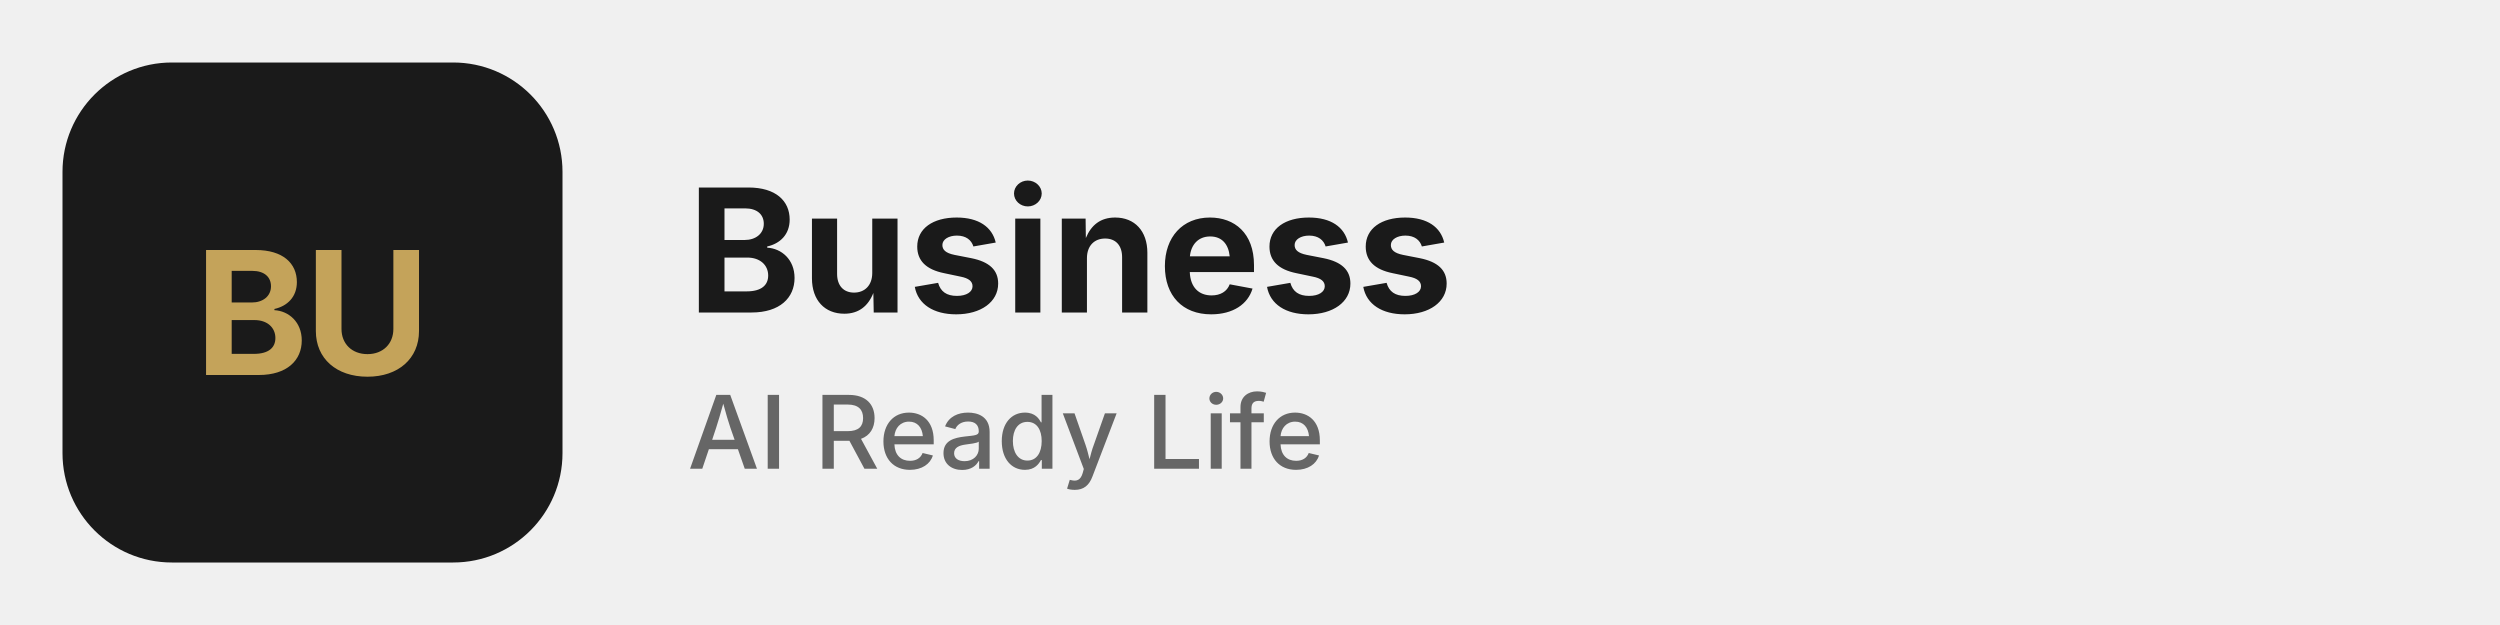
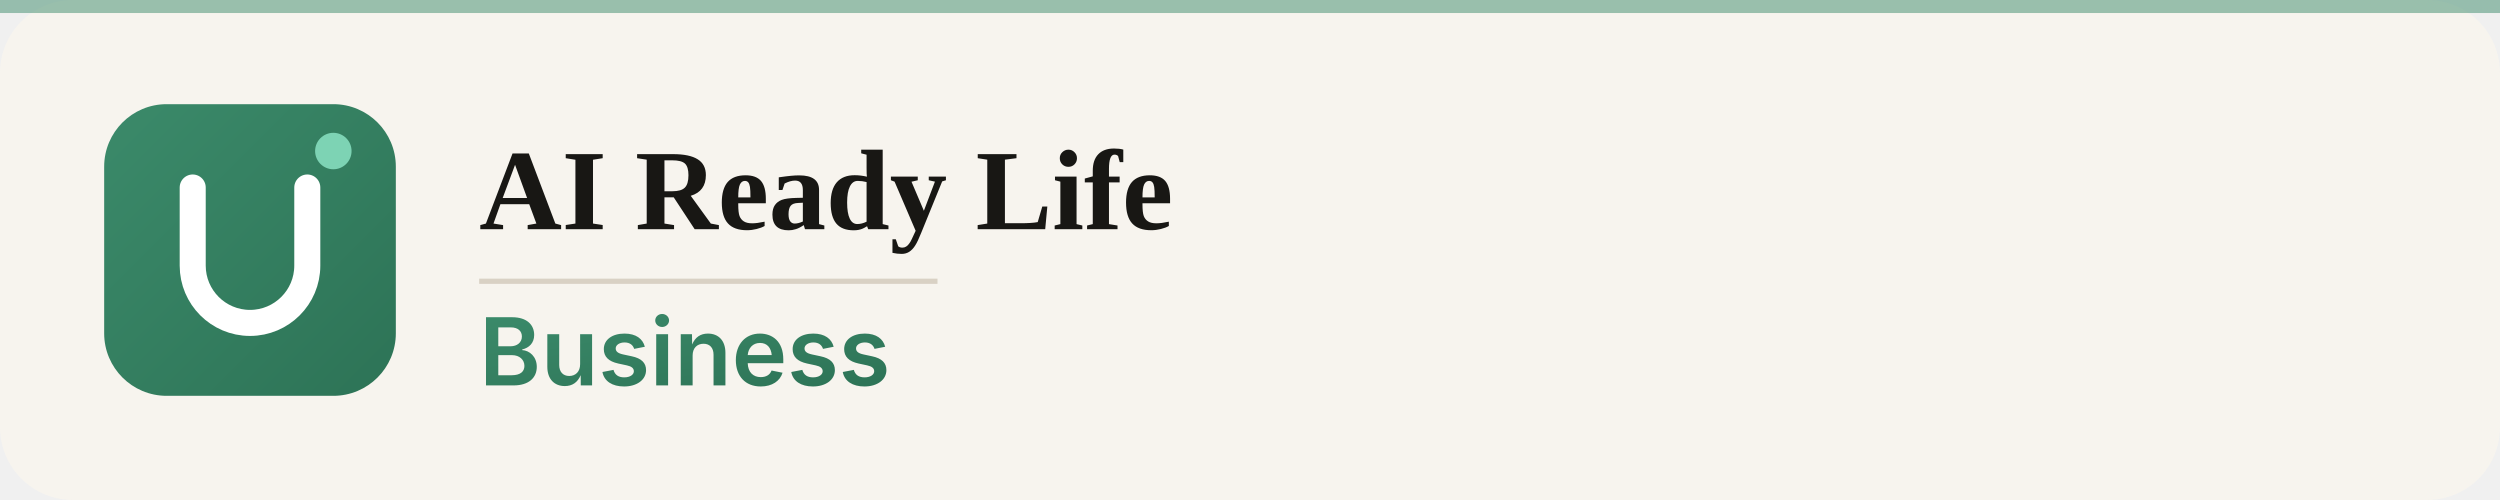
- <svg xmlns="http://www.w3.org/2000/svg" viewBox="0 0 320 80" width="320" height="80">
-   <rect x="8" y="8" width="64" height="64" rx="14" fill="#1A1A1A" />
-   <text x="40" y="48" font-family="system-ui, -apple-system, sans-serif" font-size="22" font-weight="700" fill="#C4A35A" text-anchor="middle" letter-spacing="-0.5">BU</text>
-   <text x="88" y="40" font-family="system-ui, -apple-system, sans-serif" font-size="22" font-weight="700" fill="#1A1A1A">Business</text>
-   <text x="88" y="60" font-family="system-ui, -apple-system, sans-serif" font-size="13" font-weight="500" fill="#666">AI Ready Life</text>
+ <svg xmlns="http://www.w3.org/2000/svg" viewBox="0 0 480 96" width="480" height="96">
+   <defs>
+     <linearGradient id="accent" x1="0" y1="0" x2="1" y2="1">
+       <stop offset="0%" stop-color="#3B8A6A" />
+       <stop offset="100%" stop-color="#2D7356" />
+     </linearGradient>
+   </defs>
+   <rect width="480" height="96" rx="14" fill="#F7F4EE" />
+   <rect x="0" y="0" width="480" height="2.5" fill="#3B8A6A" opacity="0.5" />
+   <rect x="20" y="20" width="56" height="56" rx="12" fill="url(#accent)" />
+   <path d="M37 36v15a11 11 0 0 0 22 0V36" stroke="#fff" stroke-width="5" stroke-linecap="round" fill="none" />
+   <circle cx="64" cy="29" r="3.5" fill="#7dd3b4" />
+   <text x="92" y="44" font-family="Georgia, 'Times New Roman', serif" font-weight="700" font-size="22" fill="#181714">AI Ready Life</text>
+   <line x1="92" y1="54" x2="180" y2="54" stroke="#D9D1C4" stroke-width="1" />
+   <text x="92" y="74" font-family="system-ui, -apple-system, sans-serif" font-weight="600" font-size="18" fill="url(#accent)">Business</text>
</svg>
